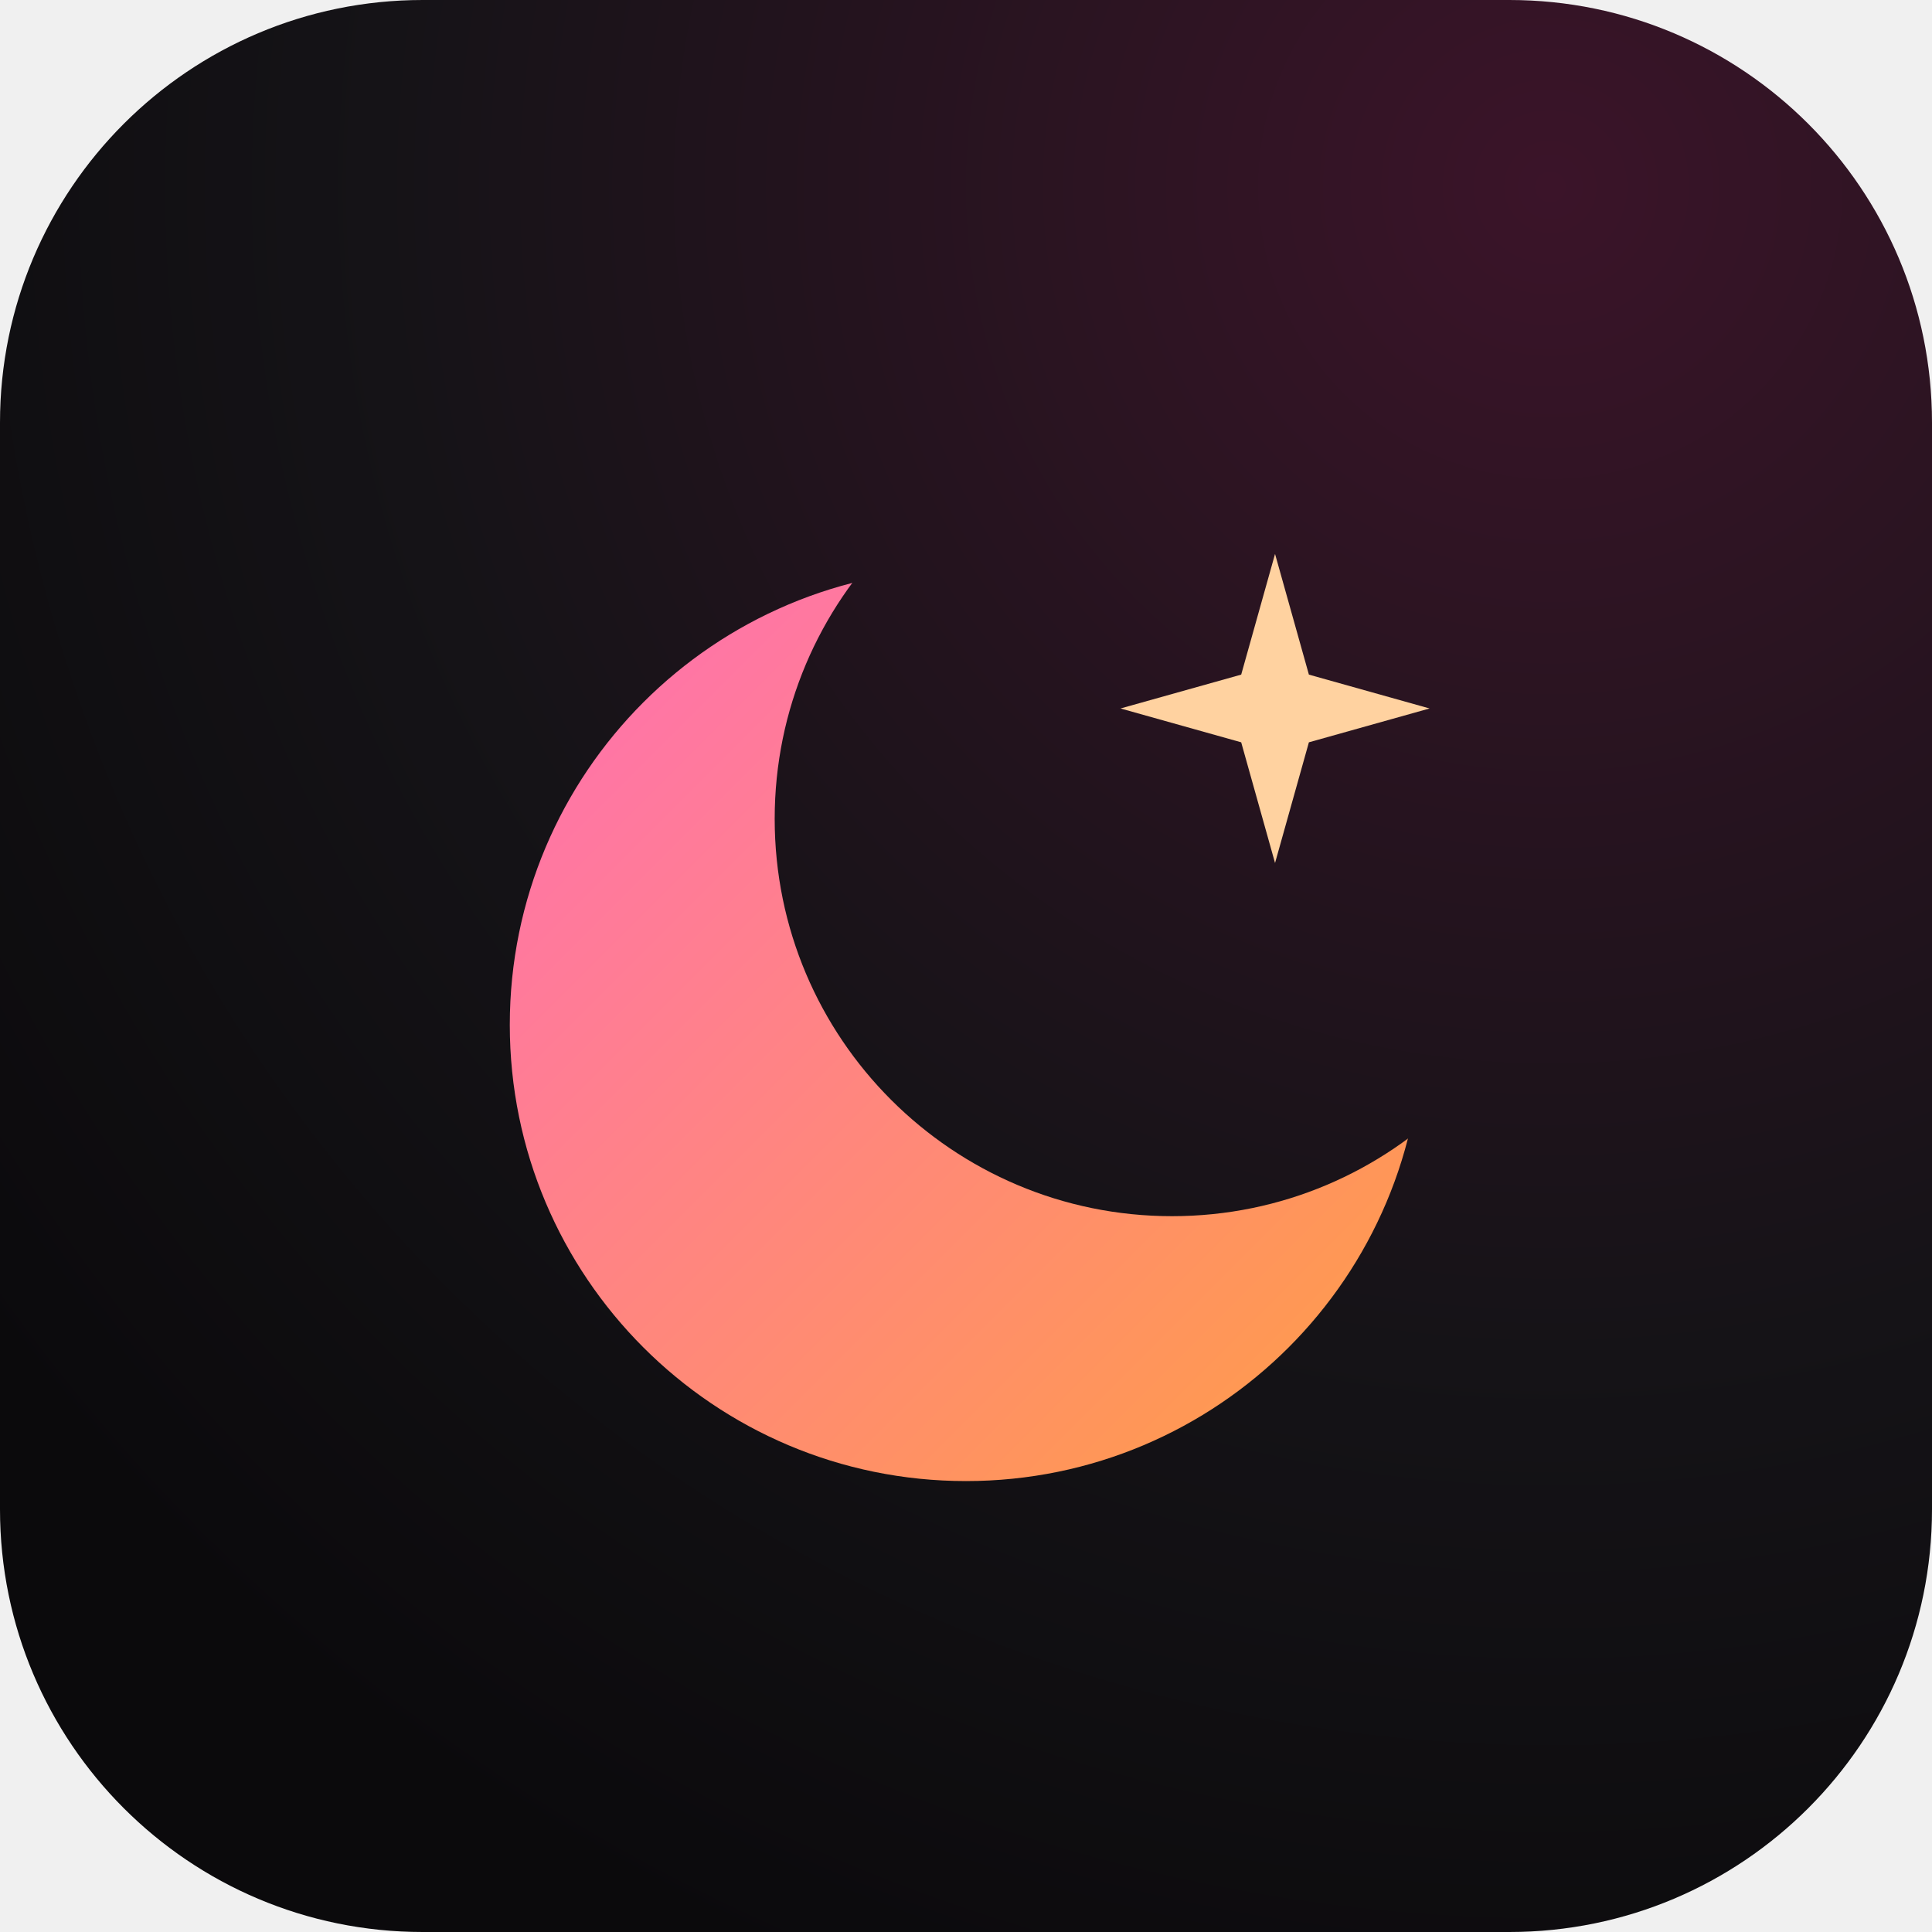
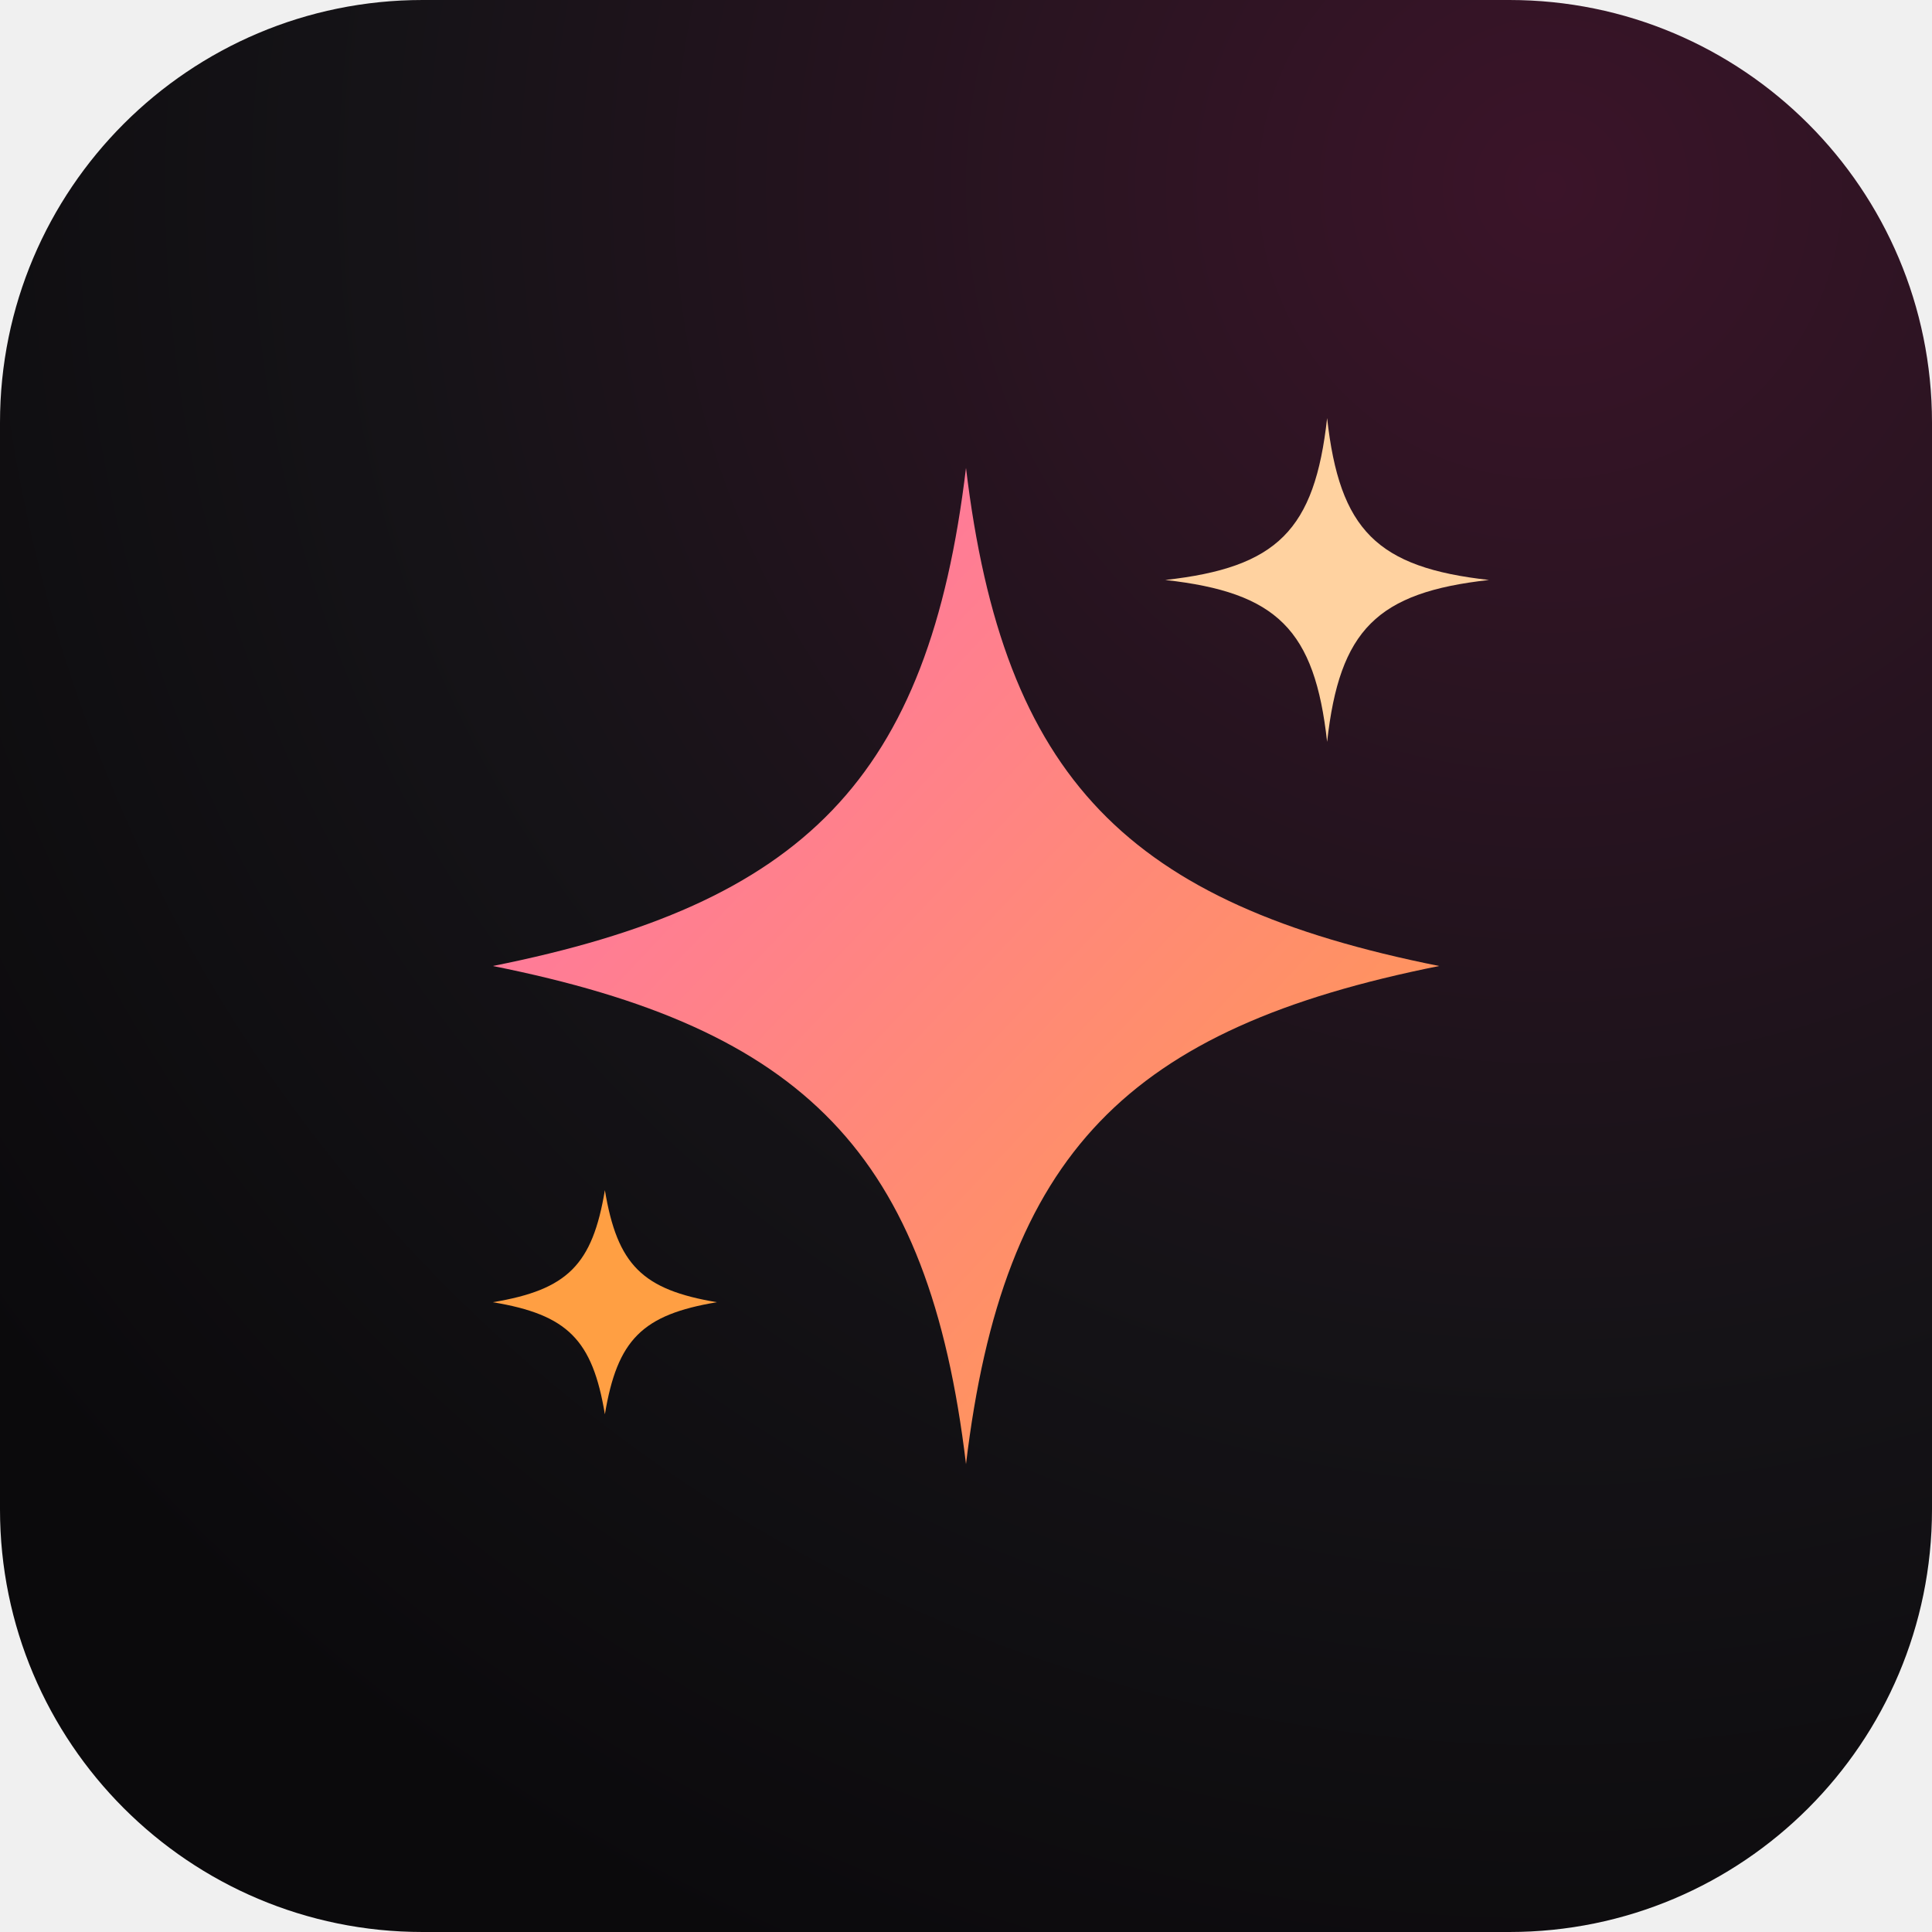
<svg xmlns="http://www.w3.org/2000/svg" viewBox="0 0 512 512">
  <defs>
    <linearGradient id="lg" x1="0" y1="0" x2="1" y2="1">
      <stop offset="0" stop-color="#ff6fb5" />
      <stop offset="1" stop-color="#ff9f43" />
    </linearGradient>
-     <mask id="lm">
-       <rect width="100" height="100" fill="#fff" />
-       <circle cx="64" cy="40" r="27" fill="#000" />
-     </mask>
    <radialGradient id="bg" cx=".8" cy=".1" r="1">
      <stop offset="0" stop-color="#3b1429" />
      <stop offset=".6" stop-color="#151317" />
      <stop offset="1" stop-color="#0b0a0c" />
    </radialGradient>
  </defs>
  <rect width="512" height="512" rx="112" fill="url(#bg)" />
-   <g transform="translate(61 61) scale(3.9)">
-     <circle cx="50" cy="54" r="31" fill="url(#lg)" mask="url(#lm)" />
-     <path d="M71 22l2.3 8.2 8.2 2.3-8.2 2.3L71 43l-2.3-8.2-8.2-2.3 8.2-2.3z" fill="#ffd2a0" />
+   <g transform="translate(91 84.4) scale(3.3)">
+     <path d="M50 12C53 37 63 47 88 52 63 57 53 67 50 92 47 67 37 57 12 52 37 47 47 37 50 12Z" fill="url(#lg)" />
+     <path d="M79 8C80 17 83 20 92 21 83 22 80 25 79 34 78 25 75 22 66 21 75 20 78 17 79 8Z" fill="#ffd2a0" />
+     <path d="M21 70C22 76 24 78 30 79 24 80 22 82 21 88 20 82 18 80 12 79 18 78 20 76 21 70Z" fill="#ff9f43" />
  </g>
</svg>
